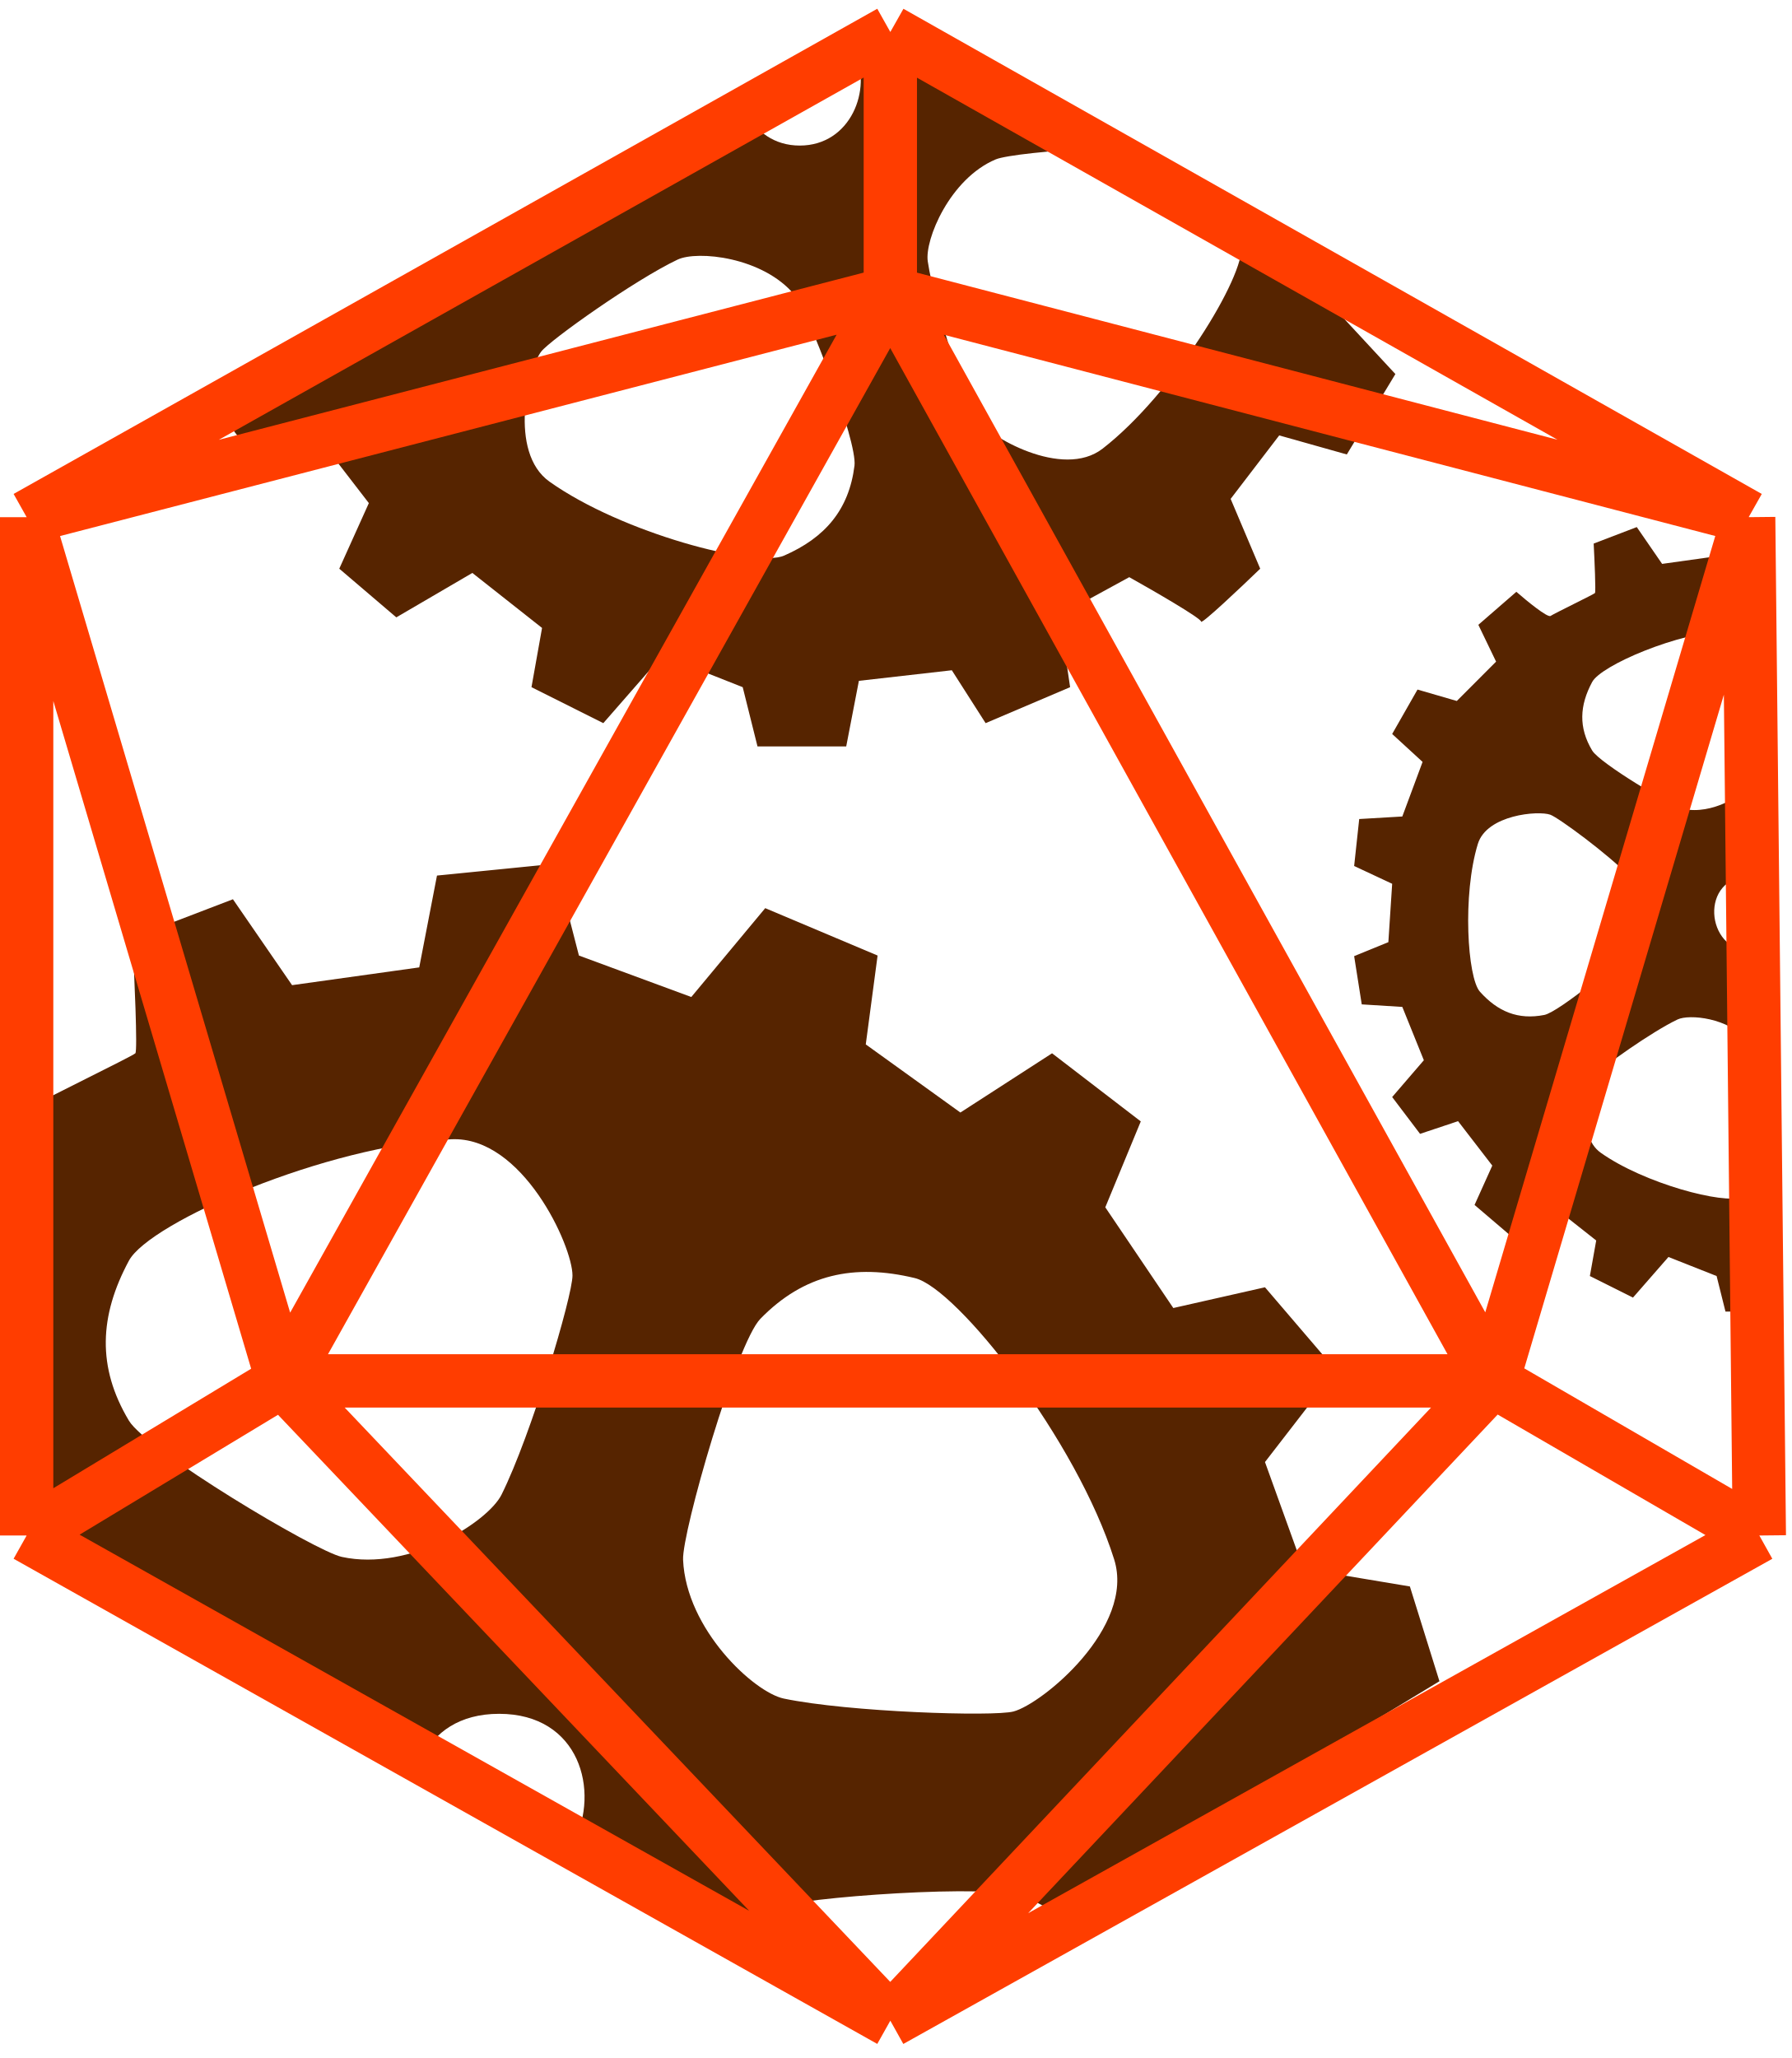
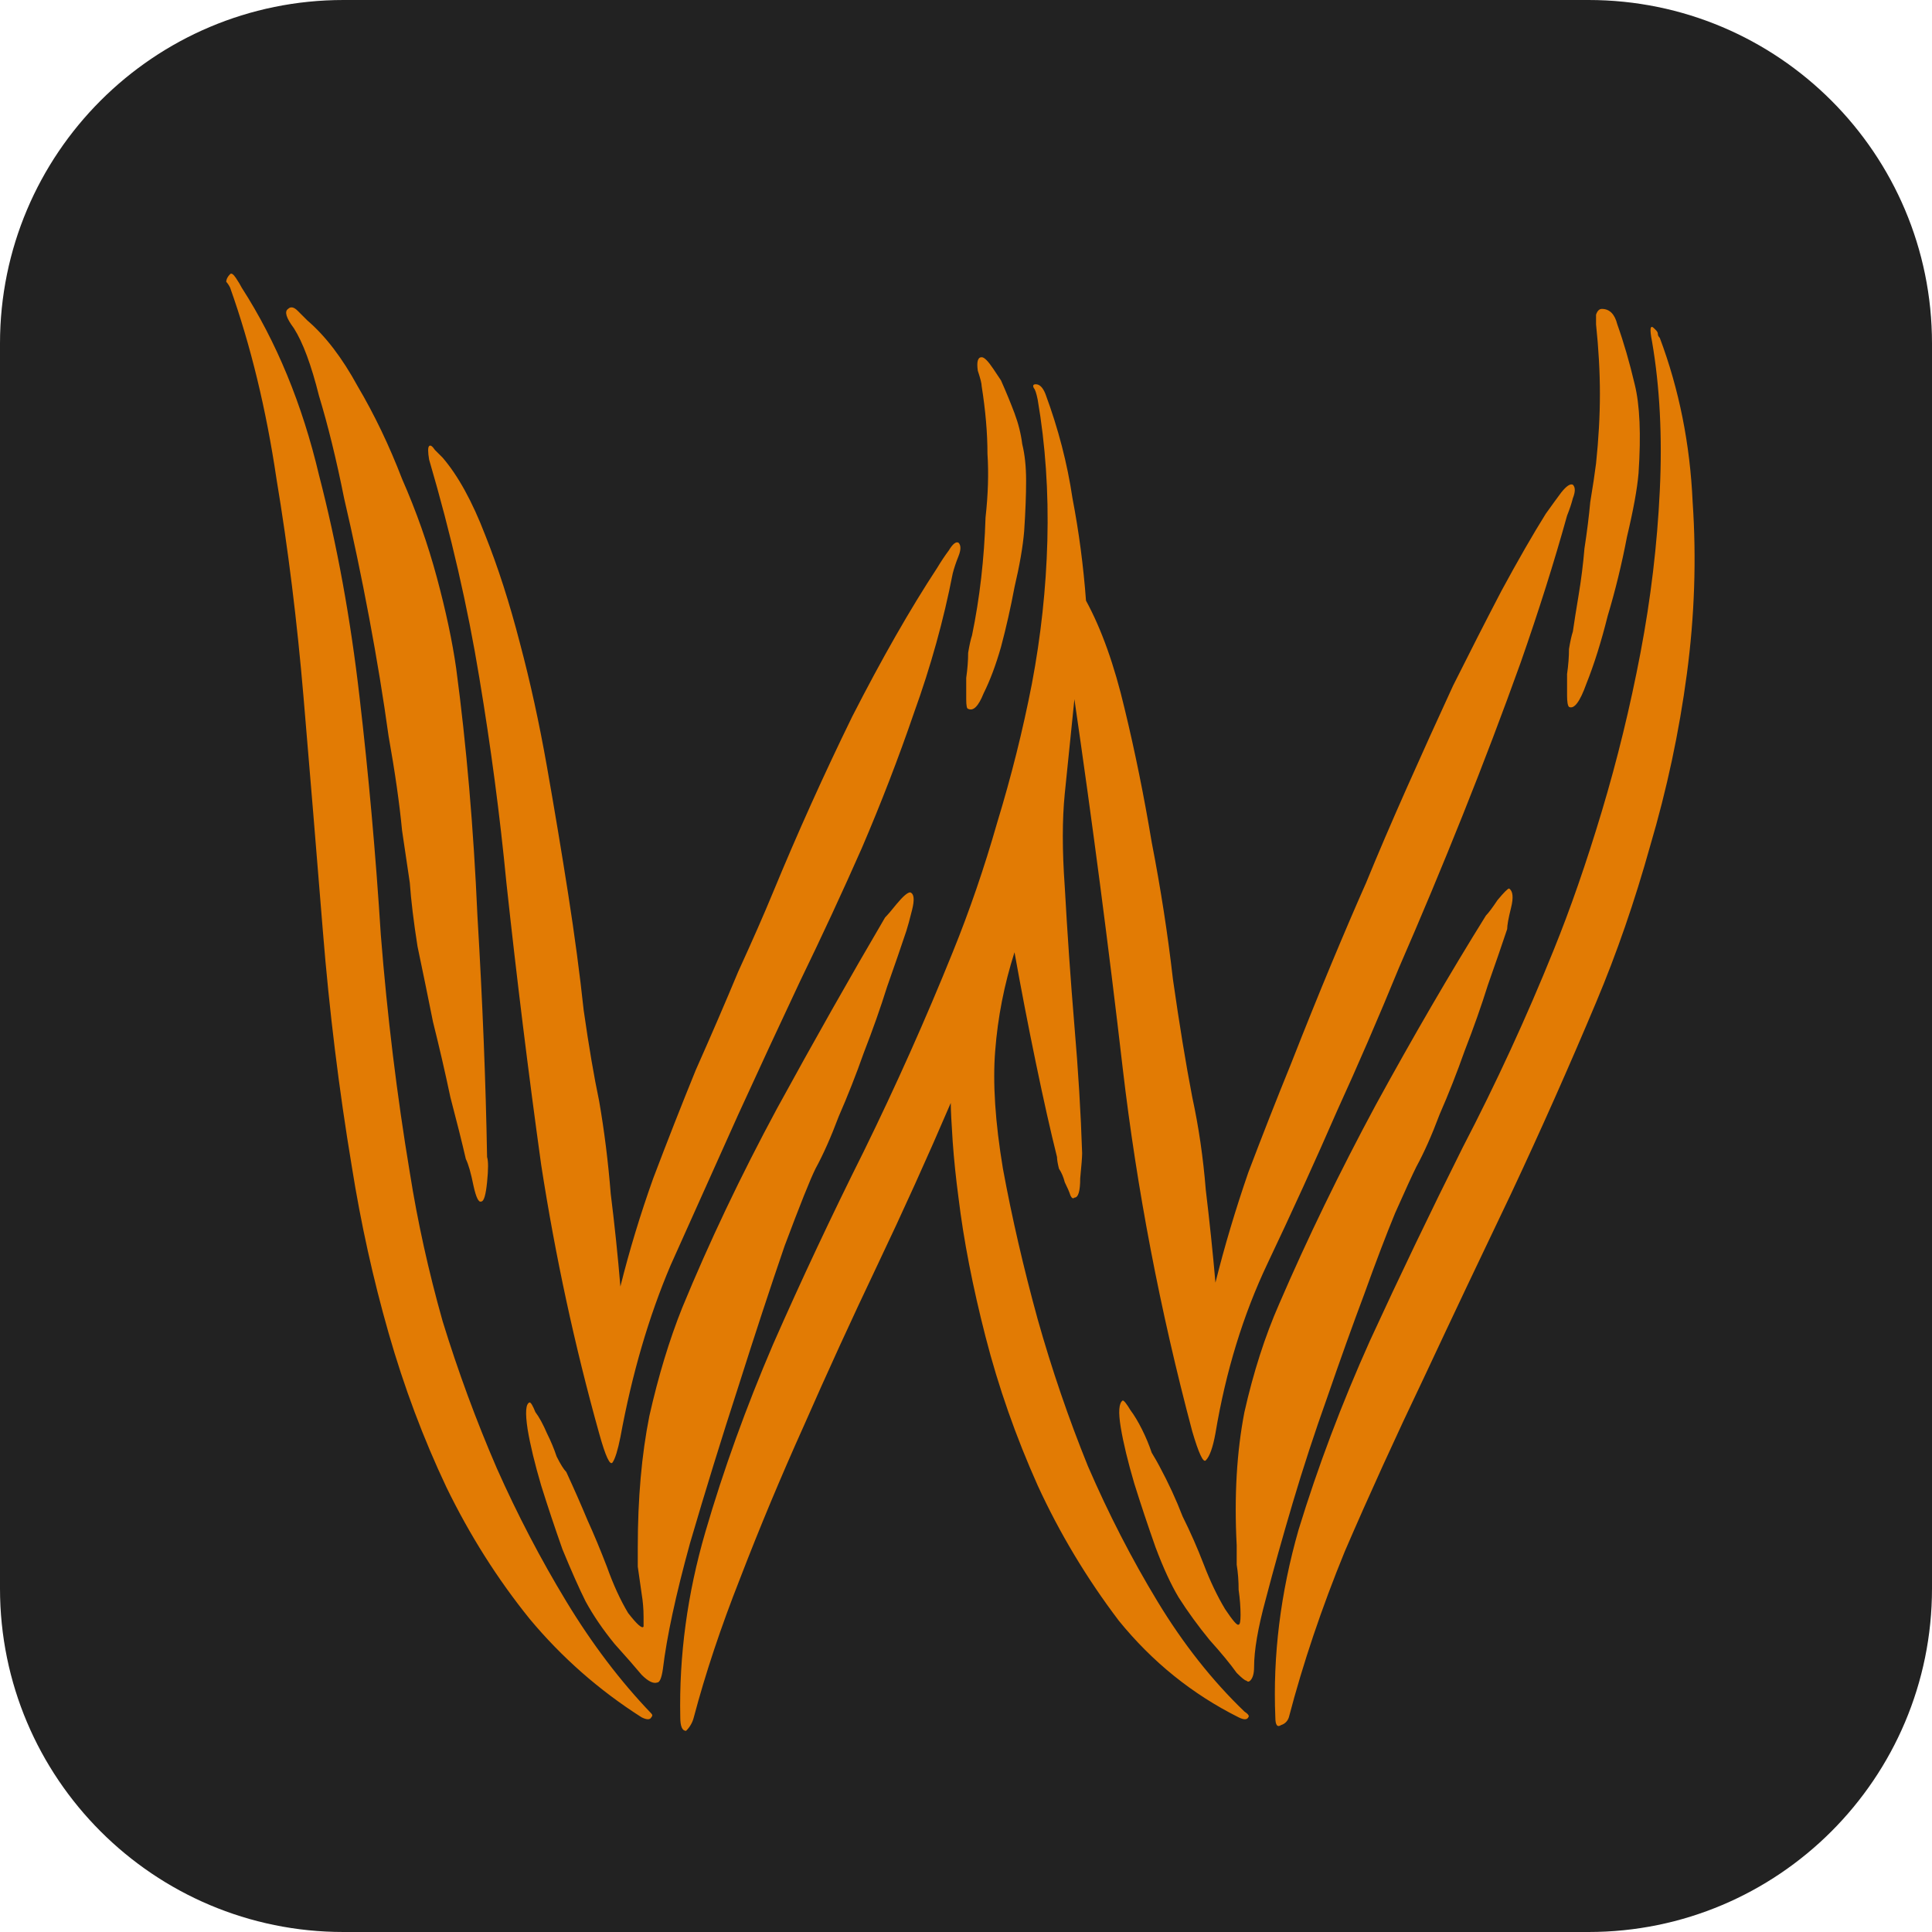
- <svg xmlns="http://www.w3.org/2000/svg" width="168" height="193" viewBox="0 0 168 193" fill="none">
-   <path fill-rule="evenodd" clip-rule="evenodd" d="M163.619 48.285L164 48.5L164.116 59.617C163.559 59.256 162.942 59.043 162.28 59.075C157.288 59.313 150.156 62.408 149.324 63.956C148.136 66.166 148.035 68.231 149.324 70.384C150.037 71.575 156.812 75.627 157.882 75.86C160.556 76.442 163.617 74.542 164.261 73.433L164.353 82.169C164.303 82.167 164.253 82.167 164.203 82.167C159.33 82.167 159.924 89.191 164.203 89.191C164.278 89.191 164.353 89.188 164.426 89.184L164.526 98.734C164.269 98.175 164.054 97.768 163.919 97.605C162.134 95.448 158.433 95.083 157.327 95.608C154.926 96.748 150.17 100.124 149.657 100.78C148.924 101.717 147.788 106.444 150.121 108.101C154.197 110.998 161.717 112.967 163.325 112.262C163.813 112.049 164.258 111.81 164.66 111.542L164.78 123H161.826L160.994 119.667L156.477 117.881L153.149 121.69L149.108 119.667L149.702 116.333L145.78 113.238L141.501 115.738L138.292 113L139.956 109.31L136.746 105.143L133.181 106.333L130.566 102.881L133.537 99.429L131.517 94.429L127.713 94.191L127 89.667L130.209 88.357L130.566 82.881L127 81.214L127.475 76.809L131.517 76.571L133.418 71.452L130.566 68.833L132.943 64.667L136.628 65.738L140.312 62.048L138.648 58.595L142.214 55.5C143.165 56.333 145.138 57.952 145.423 57.762C145.601 57.643 146.612 57.137 147.592 56.646C148.573 56.155 149.524 55.679 149.583 55.619C149.678 55.524 149.544 52.484 149.464 50.976L153.506 49.429L155.883 52.881L160.994 52.167L161.707 48.476L163.619 48.285ZM138.602 79.141C137.134 83.926 137.625 91.695 138.797 93.003C140.47 94.872 142.376 95.667 144.835 95.182C146.195 94.913 152.298 89.902 152.879 88.973C154.365 86.599 153.55 82.965 152.706 82.078C150.872 80.151 146.18 76.687 145.397 76.404C144.279 76.001 139.442 76.402 138.602 79.141Z" fill="#562400" />
-   <path fill-rule="evenodd" clip-rule="evenodd" d="M126.847 27.5L116.18 21.471C116.287 21.959 116.371 22.468 116.433 22.997C116.775 25.906 109.998 36.963 103.413 42.071C99.644 44.995 92.668 40.891 91.531 39.266C90.736 38.129 87.663 28.898 87.011 24.51C86.711 22.489 89.084 16.755 93.383 14.948C94.308 14.559 98.694 14.094 102.803 13.911L83.5 3L80.153 4.88C81.823 8.348 79.805 13.651 75.005 13.651C72.61 13.651 70.908 12.331 70.01 10.577L20.428 38.429L23.301 42.222L29.244 40.238L34.593 47.182L31.819 53.333L37.168 57.897L44.3 53.73L50.837 58.889L49.846 64.444L56.582 67.817L62.128 61.468L69.656 64.444L71.043 70H79.363L80.552 63.849L89.268 62.857L92.437 67.817L100.361 64.444L99.371 57.698L105.908 54.127C108.153 55.384 112.643 57.976 112.643 58.294C112.643 58.611 116.341 55.119 118.19 53.333L115.417 46.786L119.973 40.833L126.312 42.619L130.868 35.079L125.718 29.524L126.847 27.5ZM73.541 52.104C70.861 53.278 58.329 49.996 51.535 45.169C47.647 42.406 49.54 34.529 50.762 32.967C51.617 31.874 59.543 26.247 63.546 24.347C65.389 23.472 71.556 24.08 74.532 27.675C75.696 29.082 80.425 41.374 80.139 43.67C79.621 47.822 77.369 50.428 73.541 52.104Z" fill="#562400" />
-   <path fill-rule="evenodd" clip-rule="evenodd" d="M125.333 166.145L125.848 163.222L135 157.667L132.227 148.778L122.242 147.111L118.637 137.111L125.293 128.5L118.637 120.722L110.04 122.667L103.661 113.222L106.989 105.167L98.669 98.778L90.071 104.333L81.197 97.944L82.306 89.611L71.767 85.167L64.834 93.5L54.295 89.611L52.076 81L40.983 82.111L39.319 90.722L27.393 92.389L21.846 84.333L12.417 87.944C12.602 91.463 12.916 98.556 12.694 98.778C12.556 98.917 10.337 100.028 8.049 101.174C5.761 102.319 3.403 103.5 2.987 103.778C2.895 103.839 2.727 103.82 2.5 103.735V144L39.597 164.838C40.731 162.477 43.086 160.722 46.807 160.722C54.362 160.722 56.285 167.958 53.796 172.814L68.93 181.316C69.991 180.326 71.197 179.491 72.536 178.928C74.892 177.938 93.256 176.594 96.21 177.912C97.686 178.57 98.95 179.358 100.021 180.277L125.333 166.145ZM104.491 146.235C100.988 135.095 89.776 120.818 85.795 119.858C80.109 118.486 75.396 119.485 71.312 123.679C69.055 125.998 63.952 143.718 64.063 146.274C64.347 152.806 70.715 158.708 73.51 159.293C79.58 160.564 93.174 160.999 95.051 160.504C97.733 159.796 106.496 152.611 104.491 146.235ZM12.09 118.229C14.031 114.618 30.672 107.396 42.32 106.841C48.986 106.523 53.691 116.841 53.691 119.618C53.691 121.563 49.808 134.618 47.034 140.174C45.757 142.732 38.437 147.396 32.058 146.007C29.562 145.464 13.754 136.007 12.09 133.229C9.081 128.206 9.317 123.387 12.09 118.229Z" fill="#562400" />
-   <path d="M26.5 129.5L83.5 27.5M26.5 129.5H140M26.5 129.5L2.5 48.5M26.5 129.5L2.5 144M26.5 129.5L83.5 189.5M83.5 27.5L140 129.5M83.5 27.5V3M83.5 27.5L164 48.5M83.5 27.5L2.5 48.5M140 129.5L164 48.5M140 129.5L165 144M140 129.5L83.5 189.5M83.5 3L164 48.5M83.5 3L2.5 48.5M164 48.5L165 144M165 144L83.5 189.5M2.5 48.5V144M2.5 144L83.5 189.5" stroke="#FF3D00" stroke-width="5" />
+ <svg xmlns="http://www.w3.org/2000/svg" width="45" height="45" viewBox="0 0 45 45" fill="none">
+   <path d="M0 8C0 3.582 3.582 0 8 0H37C41.418 0 45 3.582 45 8V37C45 41.418 41.418 45 37 45H8C3.582 45 0 41.418 0 37V8Z" fill="#222222" />
+   <path d="M38.165 11.02C38.135 11.38 38.045 11.875 37.895 12.505C37.775 13.135 37.625 13.75 37.445 14.35C37.295 14.95 37.13 15.475 36.95 15.925C36.8 16.345 36.665 16.525 36.545 16.465C36.515 16.435 36.5 16.345 36.5 16.195C36.5 16.045 36.5 15.88 36.5 15.7C36.53 15.49 36.545 15.295 36.545 15.115C36.575 14.935 36.605 14.8 36.635 14.71C36.665 14.5 36.71 14.215 36.77 13.855C36.83 13.495 36.875 13.135 36.905 12.775C36.965 12.385 37.01 12.025 37.04 11.695C37.1 11.335 37.145 11.035 37.175 10.795C37.235 10.225 37.265 9.685 37.265 9.175C37.265 8.665 37.235 8.125 37.175 7.555C37.175 7.495 37.175 7.42 37.175 7.33C37.205 7.24 37.25 7.195 37.31 7.195C37.49 7.195 37.61 7.315 37.67 7.555C37.82 7.975 37.955 8.44 38.075 8.95C38.195 9.43 38.225 10.12 38.165 11.02ZM38.66 7.87C39.11 9.07 39.365 10.345 39.425 11.695C39.515 13.015 39.47 14.35 39.29 15.7C39.11 17.05 38.825 18.385 38.435 19.705C38.075 20.995 37.655 22.21 37.175 23.35C36.545 24.85 35.885 26.335 35.195 27.805C34.505 29.245 33.83 30.67 33.17 32.08C32.51 33.46 31.895 34.81 31.325 36.13C30.785 37.45 30.35 38.74 30.02 40C29.99 40.09 29.93 40.15 29.84 40.18C29.75 40.24 29.705 40.18 29.705 40C29.645 38.56 29.825 37.105 30.245 35.635C30.695 34.165 31.25 32.695 31.91 31.225C32.6 29.725 33.32 28.225 34.07 26.725C34.85 25.225 35.555 23.695 36.185 22.135C36.575 21.175 36.95 20.095 37.31 18.895C37.67 17.695 37.97 16.465 38.21 15.205C38.45 13.945 38.6 12.685 38.66 11.425C38.72 10.165 38.66 9.01 38.48 7.96C38.42 7.66 38.435 7.555 38.525 7.645L38.57 7.69C38.6 7.72 38.615 7.75 38.615 7.78C38.615 7.81 38.63 7.84 38.66 7.87ZM23.855 12.37C23.825 12.73 23.75 13.165 23.63 13.675C23.54 14.155 23.435 14.62 23.315 15.07C23.195 15.49 23.06 15.85 22.91 16.15C22.79 16.45 22.67 16.57 22.55 16.51C22.52 16.51 22.505 16.435 22.505 16.285C22.505 16.135 22.505 15.97 22.505 15.79C22.535 15.58 22.55 15.385 22.55 15.205C22.58 15.025 22.61 14.89 22.64 14.8C22.82 13.93 22.925 13.015 22.955 12.055C23.015 11.515 23.03 11.02 23 10.57C23 10.09 22.955 9.565 22.865 8.995C22.865 8.935 22.835 8.815 22.775 8.635C22.745 8.425 22.775 8.32 22.865 8.32C22.925 8.32 23.015 8.41 23.135 8.59L23.315 8.86C23.435 9.13 23.54 9.385 23.63 9.625C23.72 9.865 23.78 10.105 23.81 10.345C23.87 10.585 23.9 10.87 23.9 11.2C23.9 11.53 23.885 11.92 23.855 12.37ZM35.15 20.695C35.24 20.755 35.255 20.905 35.195 21.145C35.135 21.385 35.105 21.55 35.105 21.64C34.985 22 34.835 22.435 34.655 22.945C34.505 23.425 34.325 23.935 34.115 24.475C33.935 24.985 33.74 25.48 33.53 25.96C33.35 26.44 33.17 26.845 32.99 27.175C32.9 27.355 32.735 27.715 32.495 28.255C32.285 28.765 32.045 29.395 31.775 30.145C31.505 30.865 31.22 31.66 30.92 32.53C30.62 33.37 30.35 34.195 30.11 35.005C29.87 35.815 29.66 36.565 29.48 37.255C29.3 37.915 29.21 38.44 29.21 38.83C29.21 38.98 29.18 39.085 29.12 39.145C29.09 39.175 29.06 39.175 29.03 39.145C29 39.145 28.925 39.085 28.805 38.965C28.655 38.755 28.445 38.5 28.175 38.2C27.905 37.87 27.665 37.54 27.455 37.21C27.275 36.91 27.095 36.52 26.915 36.04C26.735 35.53 26.57 35.035 26.42 34.555C26.27 34.045 26.165 33.61 26.105 33.25C26.045 32.89 26.06 32.68 26.15 32.62C26.18 32.62 26.24 32.695 26.33 32.845C26.42 32.965 26.51 33.115 26.6 33.295C26.69 33.475 26.765 33.655 26.825 33.835C26.915 33.985 26.975 34.09 27.005 34.15C27.215 34.54 27.395 34.93 27.545 35.32C27.725 35.68 27.89 36.055 28.04 36.445C28.19 36.835 28.355 37.18 28.535 37.48C28.715 37.75 28.82 37.87 28.85 37.84C28.88 37.84 28.895 37.765 28.895 37.615C28.895 37.435 28.88 37.24 28.85 37.03C28.85 36.82 28.835 36.625 28.805 36.445C28.805 36.235 28.805 36.085 28.805 35.995C28.745 34.855 28.805 33.82 28.985 32.89C29.195 31.96 29.465 31.12 29.795 30.37C30.455 28.84 31.205 27.295 32.045 25.735C32.915 24.145 33.77 22.675 34.61 21.325C34.67 21.265 34.76 21.145 34.88 20.965C35.03 20.785 35.12 20.695 35.15 20.695ZM28.85 40C27.77 39.46 26.84 38.71 26.06 37.75C25.31 36.76 24.68 35.71 24.17 34.6C23.66 33.46 23.255 32.305 22.955 31.135C22.655 29.965 22.445 28.885 22.325 27.895C22.265 27.445 22.22 27.01 22.19 26.59C22.16 26.14 22.145 25.84 22.145 25.69C21.605 26.95 21.035 28.21 20.435 29.47C19.835 30.73 19.265 31.975 18.725 33.205C18.185 34.405 17.69 35.59 17.24 36.76C16.79 37.9 16.43 38.98 16.16 40C16.13 40.12 16.07 40.225 15.98 40.315C15.89 40.315 15.845 40.21 15.845 40C15.815 38.56 16.01 37.12 16.43 35.68C16.85 34.24 17.375 32.785 18.005 31.315C18.665 29.815 19.37 28.315 20.12 26.815C20.87 25.285 21.56 23.74 22.19 22.18C22.58 21.22 22.925 20.215 23.225 19.165C23.555 18.085 23.825 17.005 24.035 15.925C24.245 14.815 24.365 13.705 24.395 12.595C24.425 11.455 24.35 10.36 24.17 9.31C24.14 9.16 24.11 9.07 24.08 9.04C24.05 8.98 24.065 8.95 24.125 8.95C24.215 8.95 24.29 9.025 24.35 9.175C24.65 9.985 24.86 10.795 24.98 11.605C25.13 12.385 25.235 13.18 25.295 13.99C25.655 14.65 25.955 15.49 26.195 16.51C26.435 17.5 26.645 18.535 26.825 19.615C27.035 20.695 27.2 21.76 27.32 22.81C27.47 23.86 27.62 24.775 27.77 25.555C27.92 26.245 28.025 26.965 28.085 27.715C28.175 28.465 28.25 29.185 28.31 29.875C28.52 29.035 28.775 28.18 29.075 27.31C29.405 26.44 29.735 25.6 30.065 24.79C30.395 23.95 30.71 23.17 31.01 22.45C31.31 21.73 31.58 21.1 31.82 20.56C32.09 19.9 32.405 19.165 32.765 18.355C33.125 17.545 33.485 16.75 33.845 15.97C34.235 15.19 34.61 14.455 34.97 13.765C35.36 13.045 35.705 12.445 36.005 11.965C36.155 11.755 36.275 11.59 36.365 11.47C36.485 11.32 36.575 11.26 36.635 11.29C36.695 11.35 36.695 11.455 36.635 11.605C36.605 11.725 36.56 11.86 36.5 12.01C36.2 13.09 35.84 14.23 35.42 15.43C35 16.6 34.55 17.785 34.07 18.985C33.59 20.185 33.095 21.37 32.585 22.54C32.105 23.71 31.625 24.82 31.145 25.87C30.635 27.04 30.095 28.225 29.525 29.425C28.955 30.625 28.55 31.945 28.31 33.385C28.25 33.715 28.175 33.925 28.085 34.015C28.025 34.075 27.92 33.85 27.77 33.34C27.02 30.52 26.48 27.7 26.15 24.88C25.82 22.03 25.445 19.165 25.025 16.285C24.935 17.155 24.86 17.89 24.8 18.49C24.74 19.09 24.74 19.81 24.8 20.65C24.86 21.73 24.935 22.81 25.025 23.89C25.115 24.94 25.175 25.93 25.205 26.86C25.205 26.95 25.19 27.145 25.16 27.445C25.16 27.745 25.115 27.895 25.025 27.895C24.995 27.925 24.965 27.91 24.935 27.85C24.905 27.76 24.86 27.655 24.8 27.535C24.77 27.415 24.725 27.31 24.665 27.22C24.635 27.1 24.62 27.01 24.62 26.95C24.47 26.35 24.305 25.615 24.125 24.745C23.945 23.875 23.78 23.02 23.63 22.18C23.39 22.93 23.24 23.695 23.18 24.475C23.12 25.225 23.18 26.14 23.36 27.22C23.57 28.36 23.84 29.53 24.17 30.73C24.5 31.9 24.89 33.04 25.34 34.15C25.82 35.26 26.36 36.31 26.96 37.3C27.56 38.29 28.235 39.145 28.985 39.865C29.075 39.925 29.105 39.97 29.075 40C29.045 40.06 28.97 40.06 28.85 40ZM22.325 12.64C22.385 12.7 22.385 12.805 22.325 12.955C22.265 13.105 22.22 13.24 22.19 13.36C21.98 14.44 21.68 15.52 21.29 16.6C20.93 17.65 20.525 18.7 20.075 19.75C19.625 20.77 19.145 21.805 18.635 22.855C18.155 23.875 17.675 24.91 17.195 25.96C16.685 27.1 16.16 28.27 15.62 29.47C15.11 30.67 14.72 32.005 14.45 33.475C14.39 33.775 14.33 33.97 14.27 34.06C14.21 34.15 14.105 33.925 13.955 33.385C13.385 31.345 12.935 29.26 12.605 27.13C12.305 24.97 12.035 22.78 11.795 20.56C11.645 19 11.435 17.41 11.165 15.79C10.895 14.14 10.505 12.445 9.995 10.705C9.965 10.525 9.965 10.42 9.995 10.39C10.025 10.36 10.07 10.39 10.13 10.48C10.19 10.54 10.25 10.6 10.31 10.66C10.67 11.08 11 11.68 11.3 12.46C11.6 13.21 11.87 14.05 12.11 14.98C12.35 15.88 12.56 16.84 12.74 17.86C12.92 18.88 13.085 19.87 13.235 20.83C13.385 21.79 13.505 22.69 13.595 23.53C13.715 24.37 13.835 25.075 13.955 25.645C14.075 26.335 14.165 27.055 14.225 27.805C14.315 28.525 14.39 29.245 14.45 29.965C14.66 29.125 14.915 28.285 15.215 27.445C15.545 26.575 15.875 25.735 16.205 24.925C16.565 24.115 16.895 23.35 17.195 22.63C17.525 21.91 17.795 21.295 18.005 20.785C18.575 19.405 19.19 18.04 19.85 16.69C20.54 15.34 21.2 14.185 21.83 13.225C21.92 13.075 22.01 12.94 22.1 12.82C22.19 12.67 22.265 12.61 22.325 12.64ZM11.345 26.95C11.375 27.04 11.375 27.235 11.345 27.535C11.315 27.835 11.27 27.985 11.21 27.985C11.15 28.015 11.09 27.895 11.03 27.625C10.97 27.325 10.91 27.115 10.85 26.995C10.76 26.605 10.64 26.125 10.49 25.555C10.37 24.985 10.235 24.4 10.085 23.8C9.965 23.2 9.845 22.615 9.725 22.045C9.635 21.475 9.575 20.98 9.545 20.56C9.515 20.35 9.455 19.945 9.365 19.345C9.305 18.715 9.2 17.98 9.05 17.14C8.93 16.27 8.78 15.355 8.6 14.395C8.42 13.435 8.225 12.505 8.015 11.605C7.835 10.705 7.64 9.91 7.43 9.22C7.25 8.5 7.055 7.975 6.845 7.645C6.665 7.405 6.62 7.255 6.71 7.195C6.77 7.135 6.845 7.15 6.935 7.24C7.025 7.33 7.1 7.405 7.16 7.465C7.58 7.825 7.97 8.335 8.33 8.995C8.72 9.655 9.065 10.375 9.365 11.155C9.695 11.905 9.965 12.67 10.175 13.45C10.385 14.23 10.535 14.935 10.625 15.565C10.865 17.365 11.03 19.285 11.12 21.325C11.24 23.335 11.315 25.21 11.345 26.95ZM21.2 20.785C21.29 20.815 21.305 20.95 21.245 21.19C21.185 21.43 21.14 21.595 21.11 21.685C20.99 22.045 20.84 22.48 20.66 22.99C20.51 23.47 20.33 23.98 20.12 24.52C19.94 25.03 19.745 25.525 19.535 26.005C19.355 26.485 19.175 26.89 18.995 27.22C18.875 27.46 18.635 28.06 18.275 29.02C17.945 29.98 17.585 31.075 17.195 32.305C16.805 33.505 16.43 34.72 16.07 35.95C15.74 37.15 15.53 38.125 15.44 38.875C15.41 39.085 15.365 39.19 15.305 39.19C15.215 39.22 15.095 39.16 14.945 39.01C14.795 38.83 14.585 38.59 14.315 38.29C14.045 37.96 13.82 37.63 13.64 37.3C13.49 37 13.31 36.595 13.1 36.085C12.92 35.575 12.755 35.08 12.605 34.6C12.455 34.09 12.35 33.655 12.29 33.295C12.23 32.905 12.245 32.695 12.335 32.665C12.365 32.665 12.41 32.74 12.47 32.89C12.56 33.01 12.65 33.175 12.74 33.385C12.83 33.565 12.905 33.745 12.965 33.925C13.055 34.105 13.13 34.225 13.19 34.285C13.37 34.675 13.535 35.05 13.685 35.41C13.835 35.74 13.985 36.1 14.135 36.49C14.285 36.91 14.45 37.27 14.63 37.57C14.84 37.84 14.96 37.945 14.99 37.885C14.99 37.885 14.99 37.81 14.99 37.66C14.99 37.48 14.975 37.3 14.945 37.12C14.915 36.91 14.885 36.7 14.855 36.49C14.855 36.28 14.855 36.13 14.855 36.04C14.855 34.9 14.945 33.88 15.125 32.98C15.335 32.05 15.59 31.21 15.89 30.46C16.52 28.93 17.255 27.385 18.095 25.825C18.965 24.235 19.805 22.75 20.615 21.37C20.675 21.31 20.765 21.205 20.885 21.055C21.035 20.875 21.14 20.785 21.2 20.785ZM8.195 27.175C7.895 25.375 7.67 23.545 7.52 21.685C7.37 19.825 7.22 18.01 7.07 16.24C6.92 14.47 6.71 12.775 6.44 11.155C6.2 9.535 5.84 8.05 5.36 6.7C5.33 6.64 5.3 6.595 5.27 6.565C5.27 6.505 5.3 6.445 5.36 6.385C5.39 6.355 5.435 6.385 5.495 6.475C5.555 6.565 5.6 6.64 5.63 6.7C6.44 7.96 7.04 9.415 7.43 11.065C7.85 12.685 8.165 14.41 8.375 16.24C8.585 18.04 8.75 19.885 8.87 21.775C9.02 23.665 9.245 25.51 9.545 27.31C9.725 28.45 9.98 29.605 10.31 30.775C10.67 31.945 11.09 33.085 11.57 34.195C12.05 35.275 12.59 36.31 13.19 37.3C13.79 38.29 14.45 39.16 15.17 39.91C15.2 39.94 15.2 39.97 15.17 40C15.14 40.06 15.065 40.06 14.945 40C13.955 39.37 13.085 38.605 12.335 37.705C11.585 36.775 10.94 35.755 10.4 34.645C9.86 33.505 9.41 32.305 9.05 31.045C8.69 29.785 8.405 28.495 8.195 27.175Z" fill="#E27B04" />
</svg>
